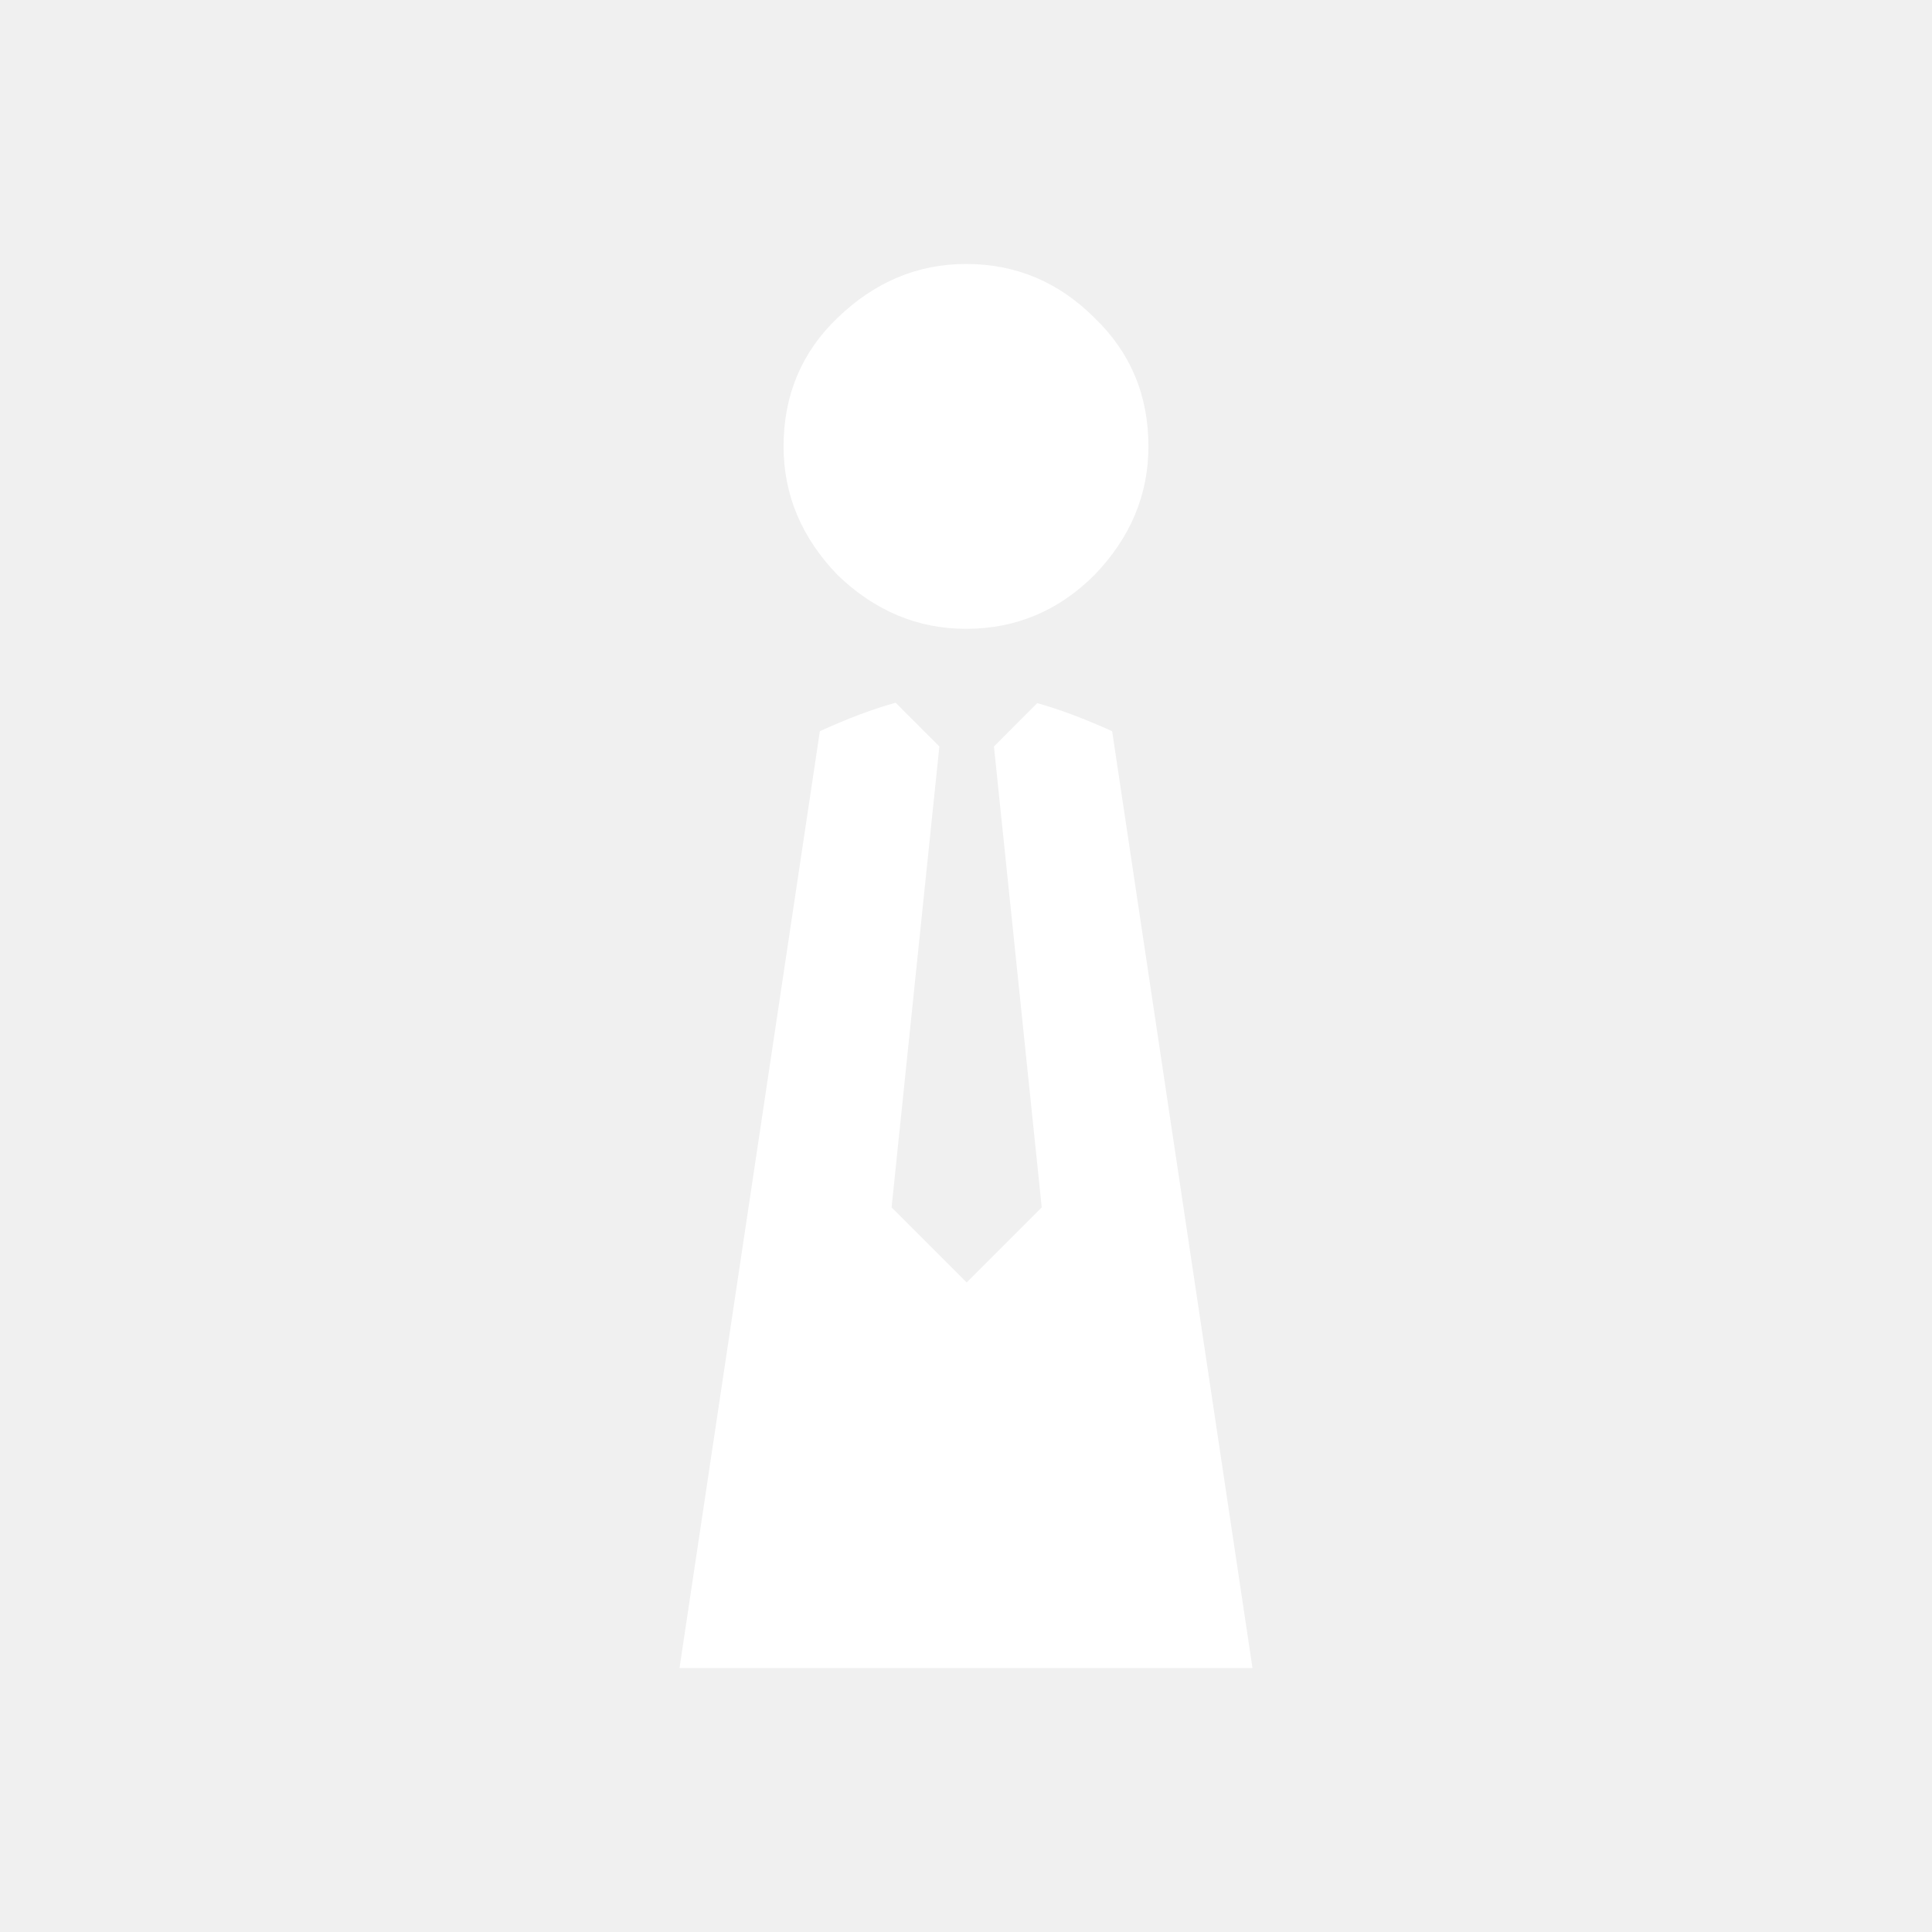
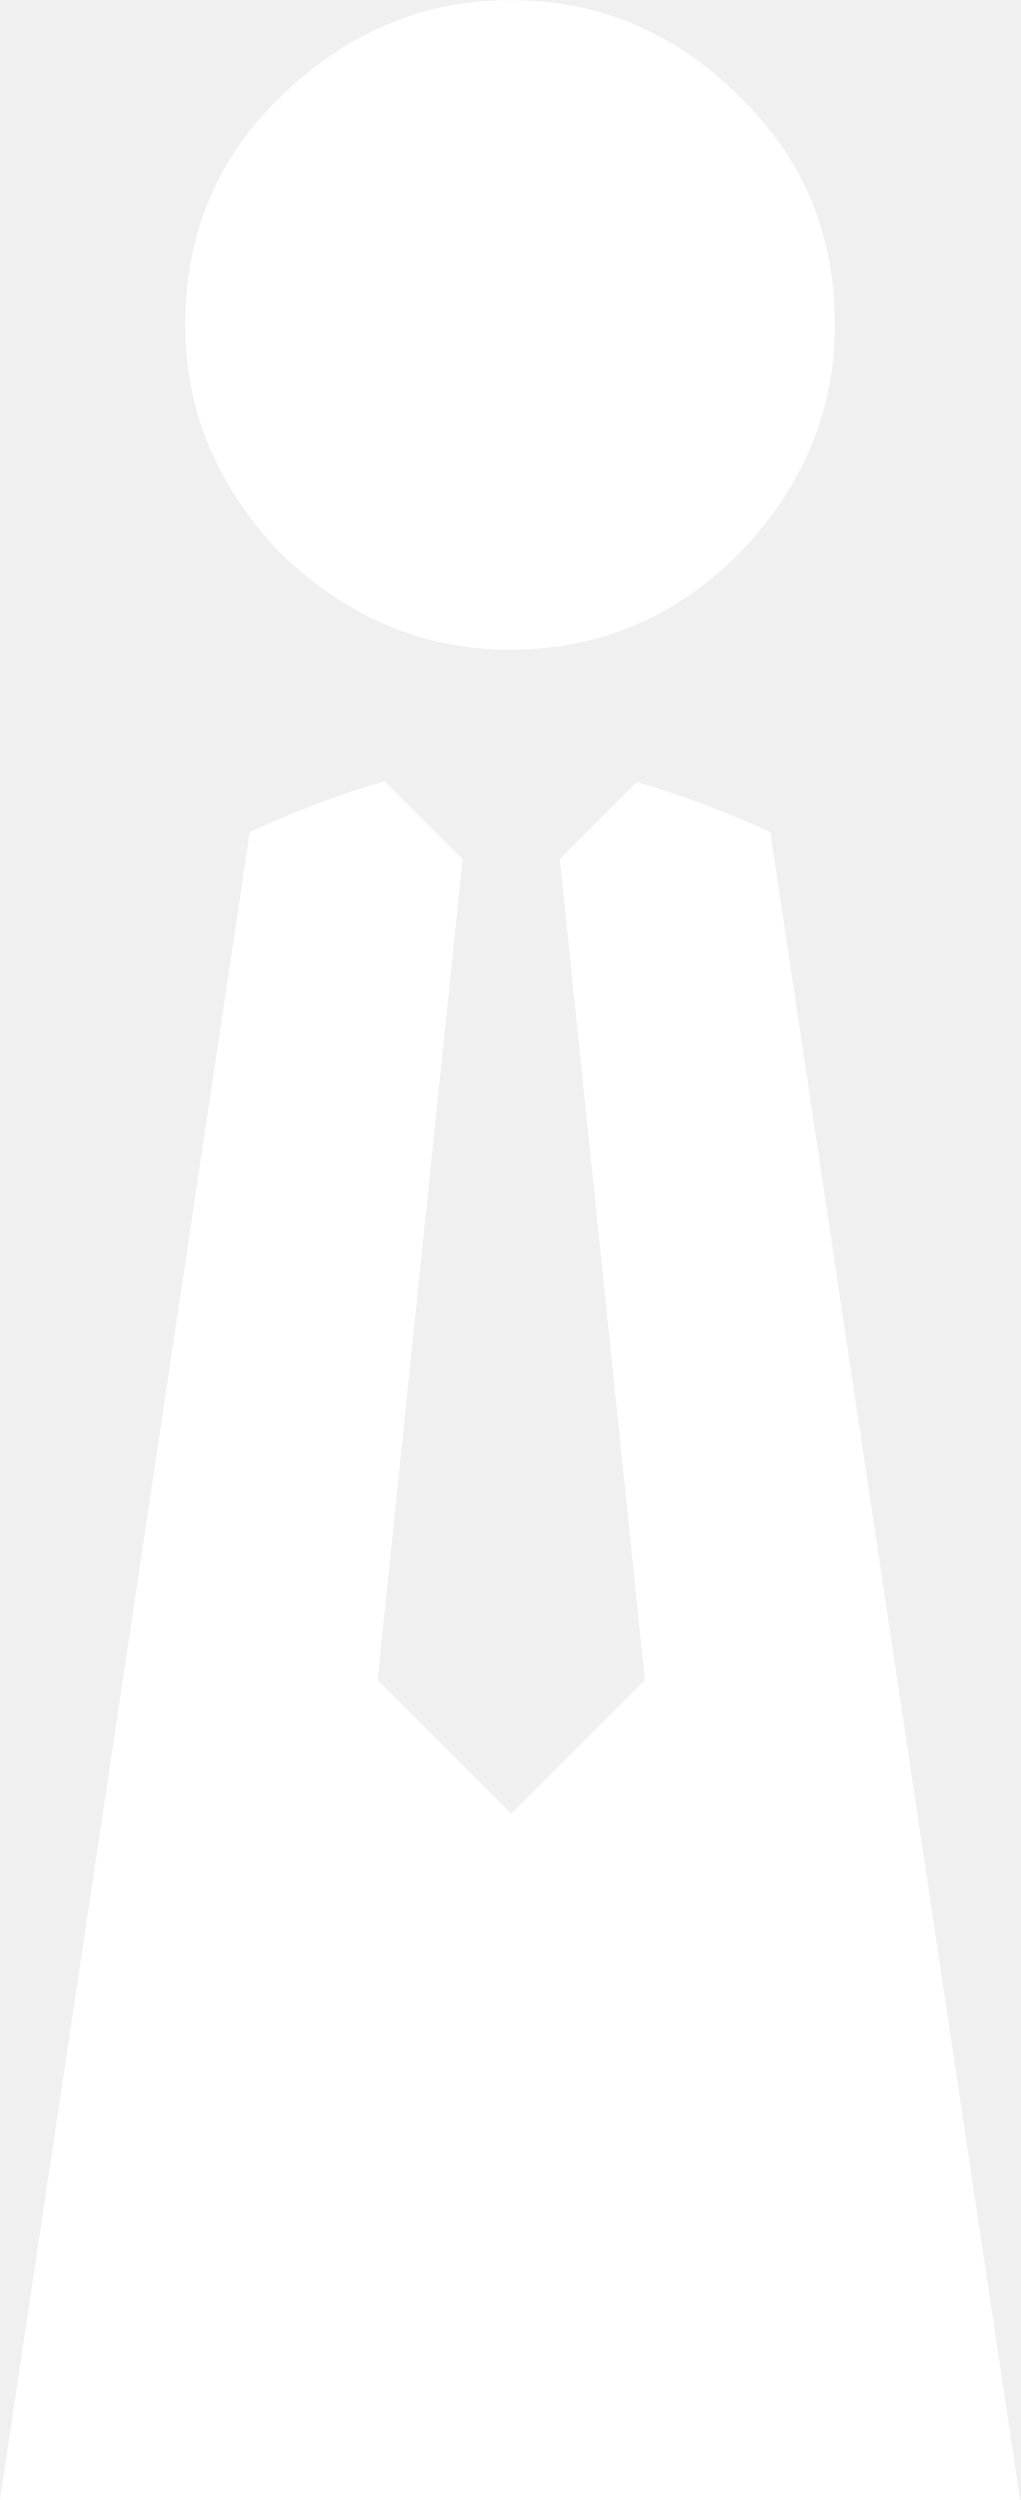
- <svg xmlns="http://www.w3.org/2000/svg" width="1500" height="1500" viewBox="0 0 1500 1500" fill="none">
+ <svg xmlns="http://www.w3.org/2000/svg" width="444.9" height="1090.1" viewBox="527.6 204.9 444.9 1090.1" fill="none">
  <path d="M729.327 579.543L692.23 937.436L750.516 995.722L808.801 937.436L771.698 579.543L805.323 545.918C823.198 550.905 842.231 558.157 863.469 567.699L972.432 1295.06H527.569L636.532 567.699C658.043 557.932 677.291 550.576 695.376 545.592L729.327 579.543Z" fill="white" />
  <path d="M749.999 488.215C712.444 488.215 679.181 474.266 650.21 446.368C622.312 417.397 608.363 384.134 608.363 346.579C608.363 306.878 622.312 273.615 650.21 246.79C679.181 218.892 712.444 204.943 749.999 204.943C788.627 204.943 821.89 218.892 849.788 246.79C877.686 273.615 891.635 306.878 891.635 346.579C891.635 384.134 877.686 417.397 849.788 446.368C821.89 474.266 788.627 488.215 749.999 488.215Z" fill="white" />
</svg>
